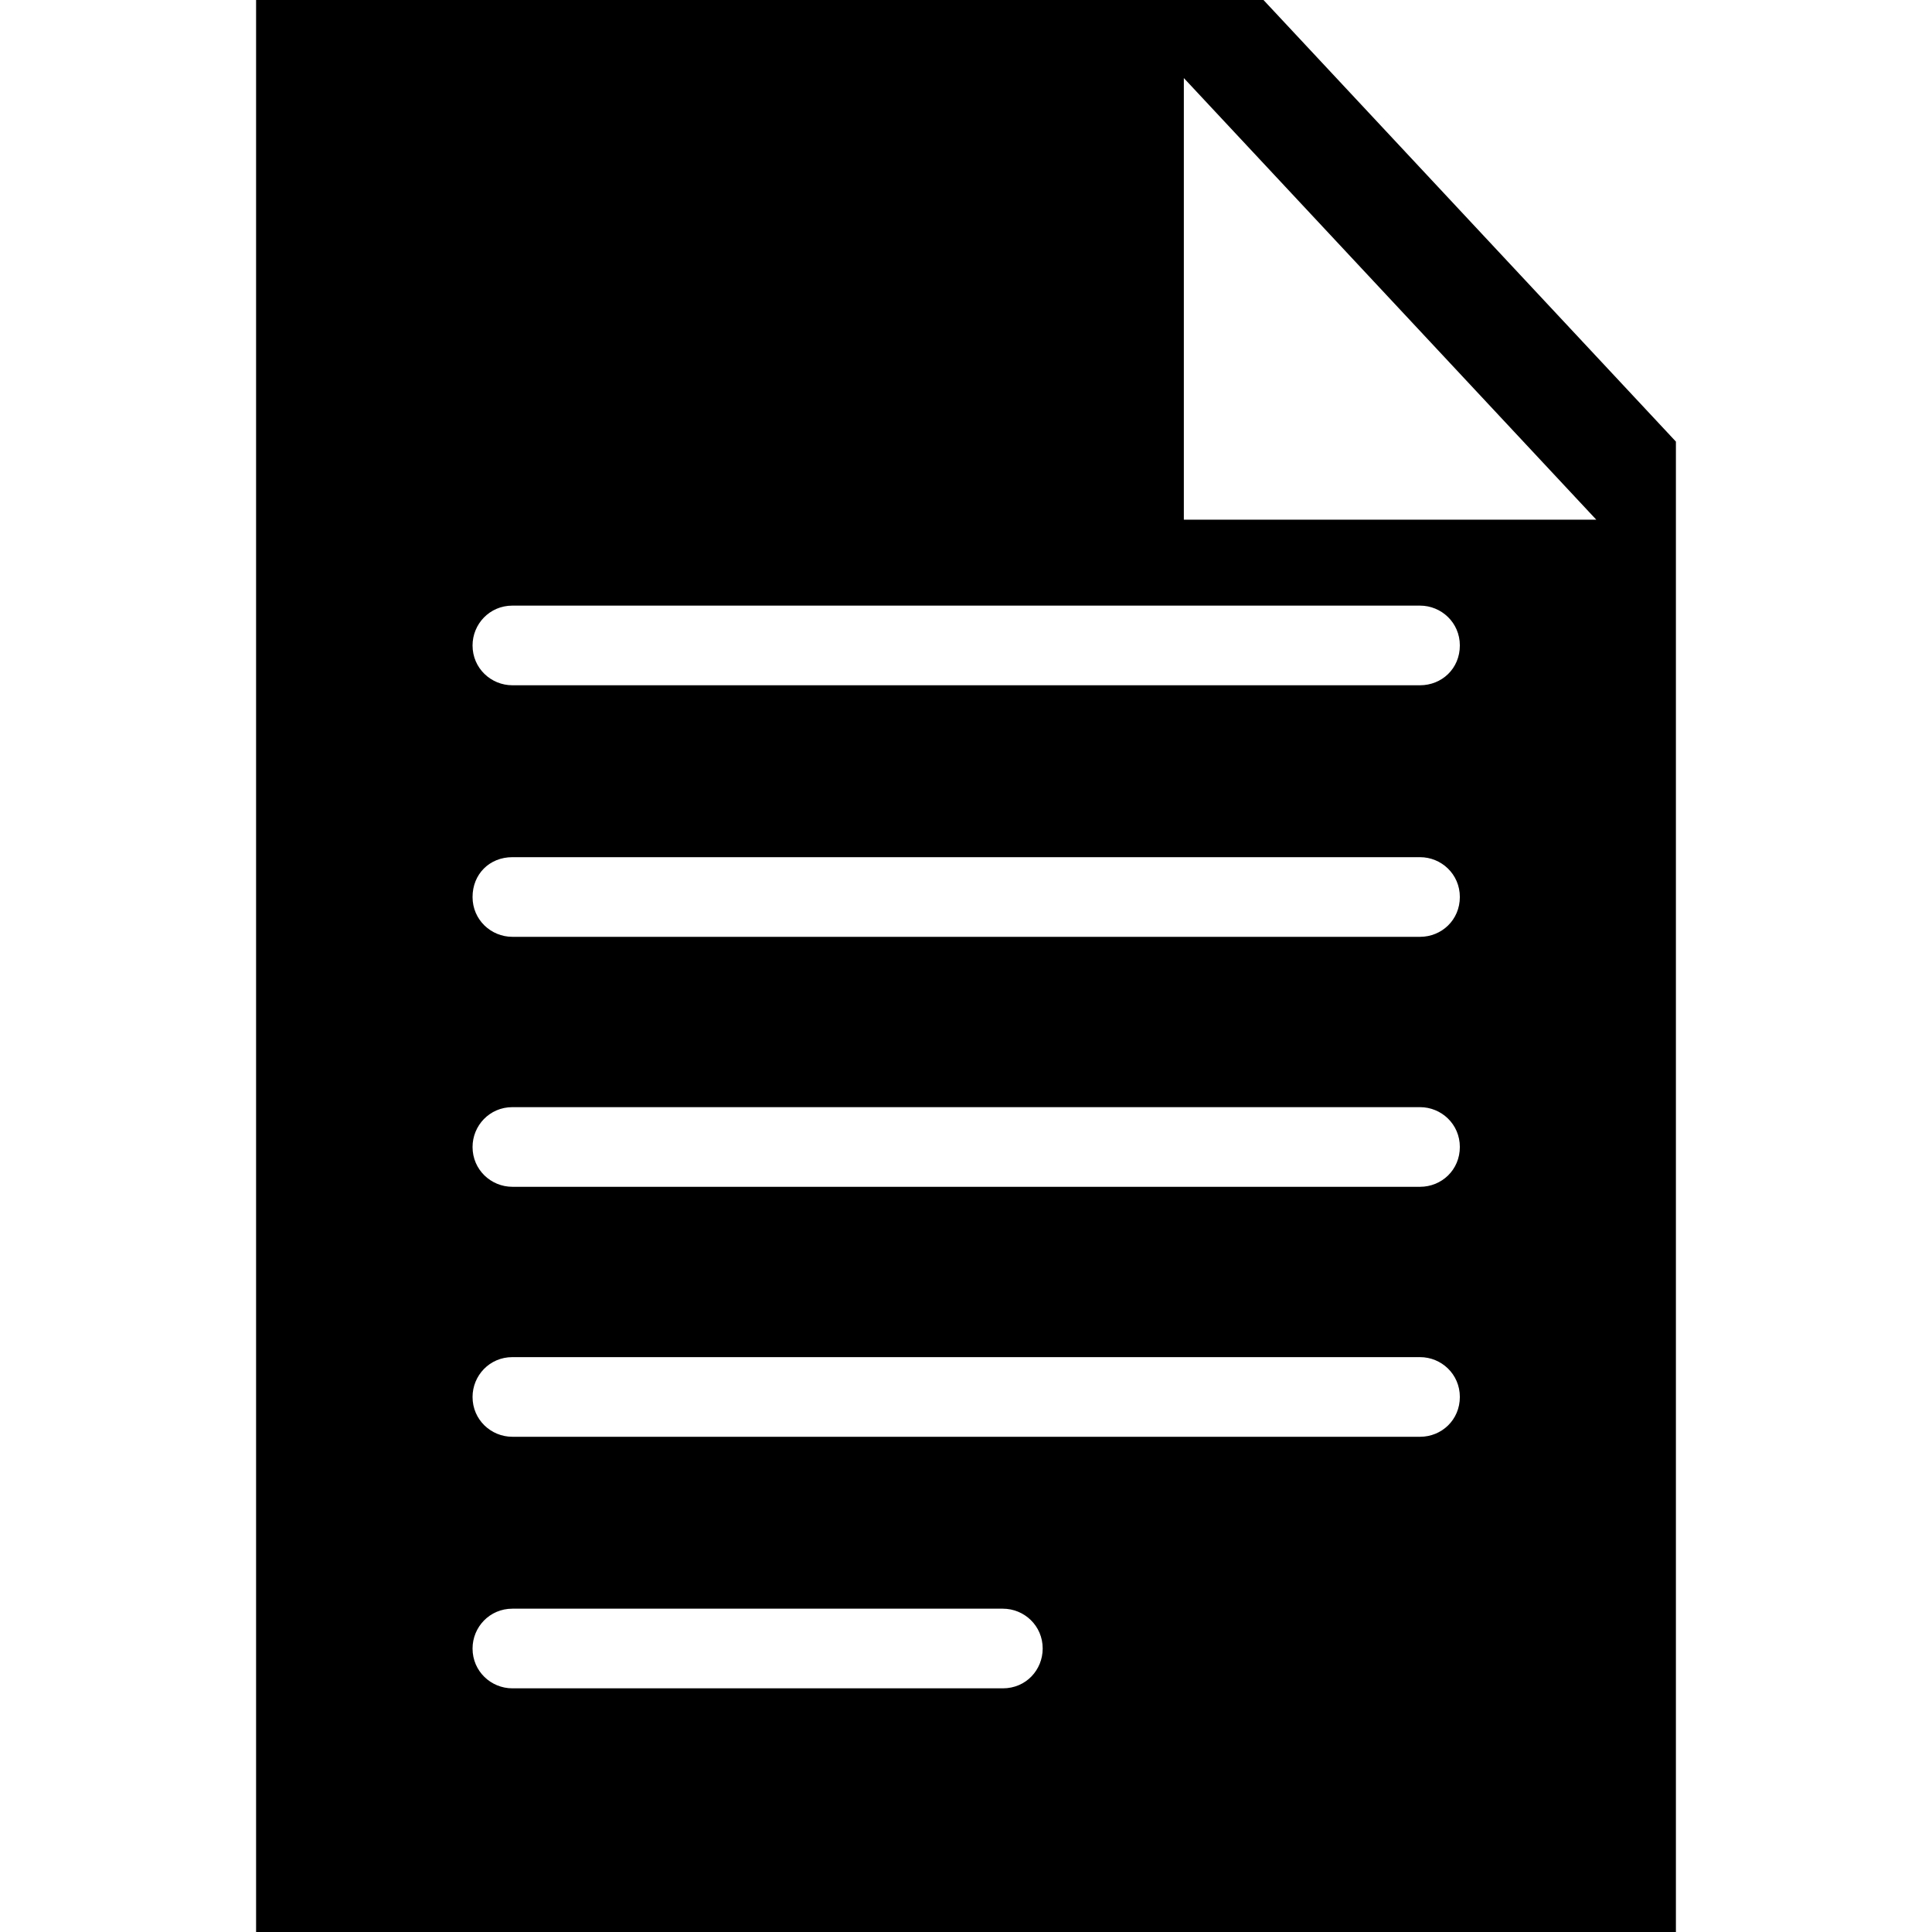
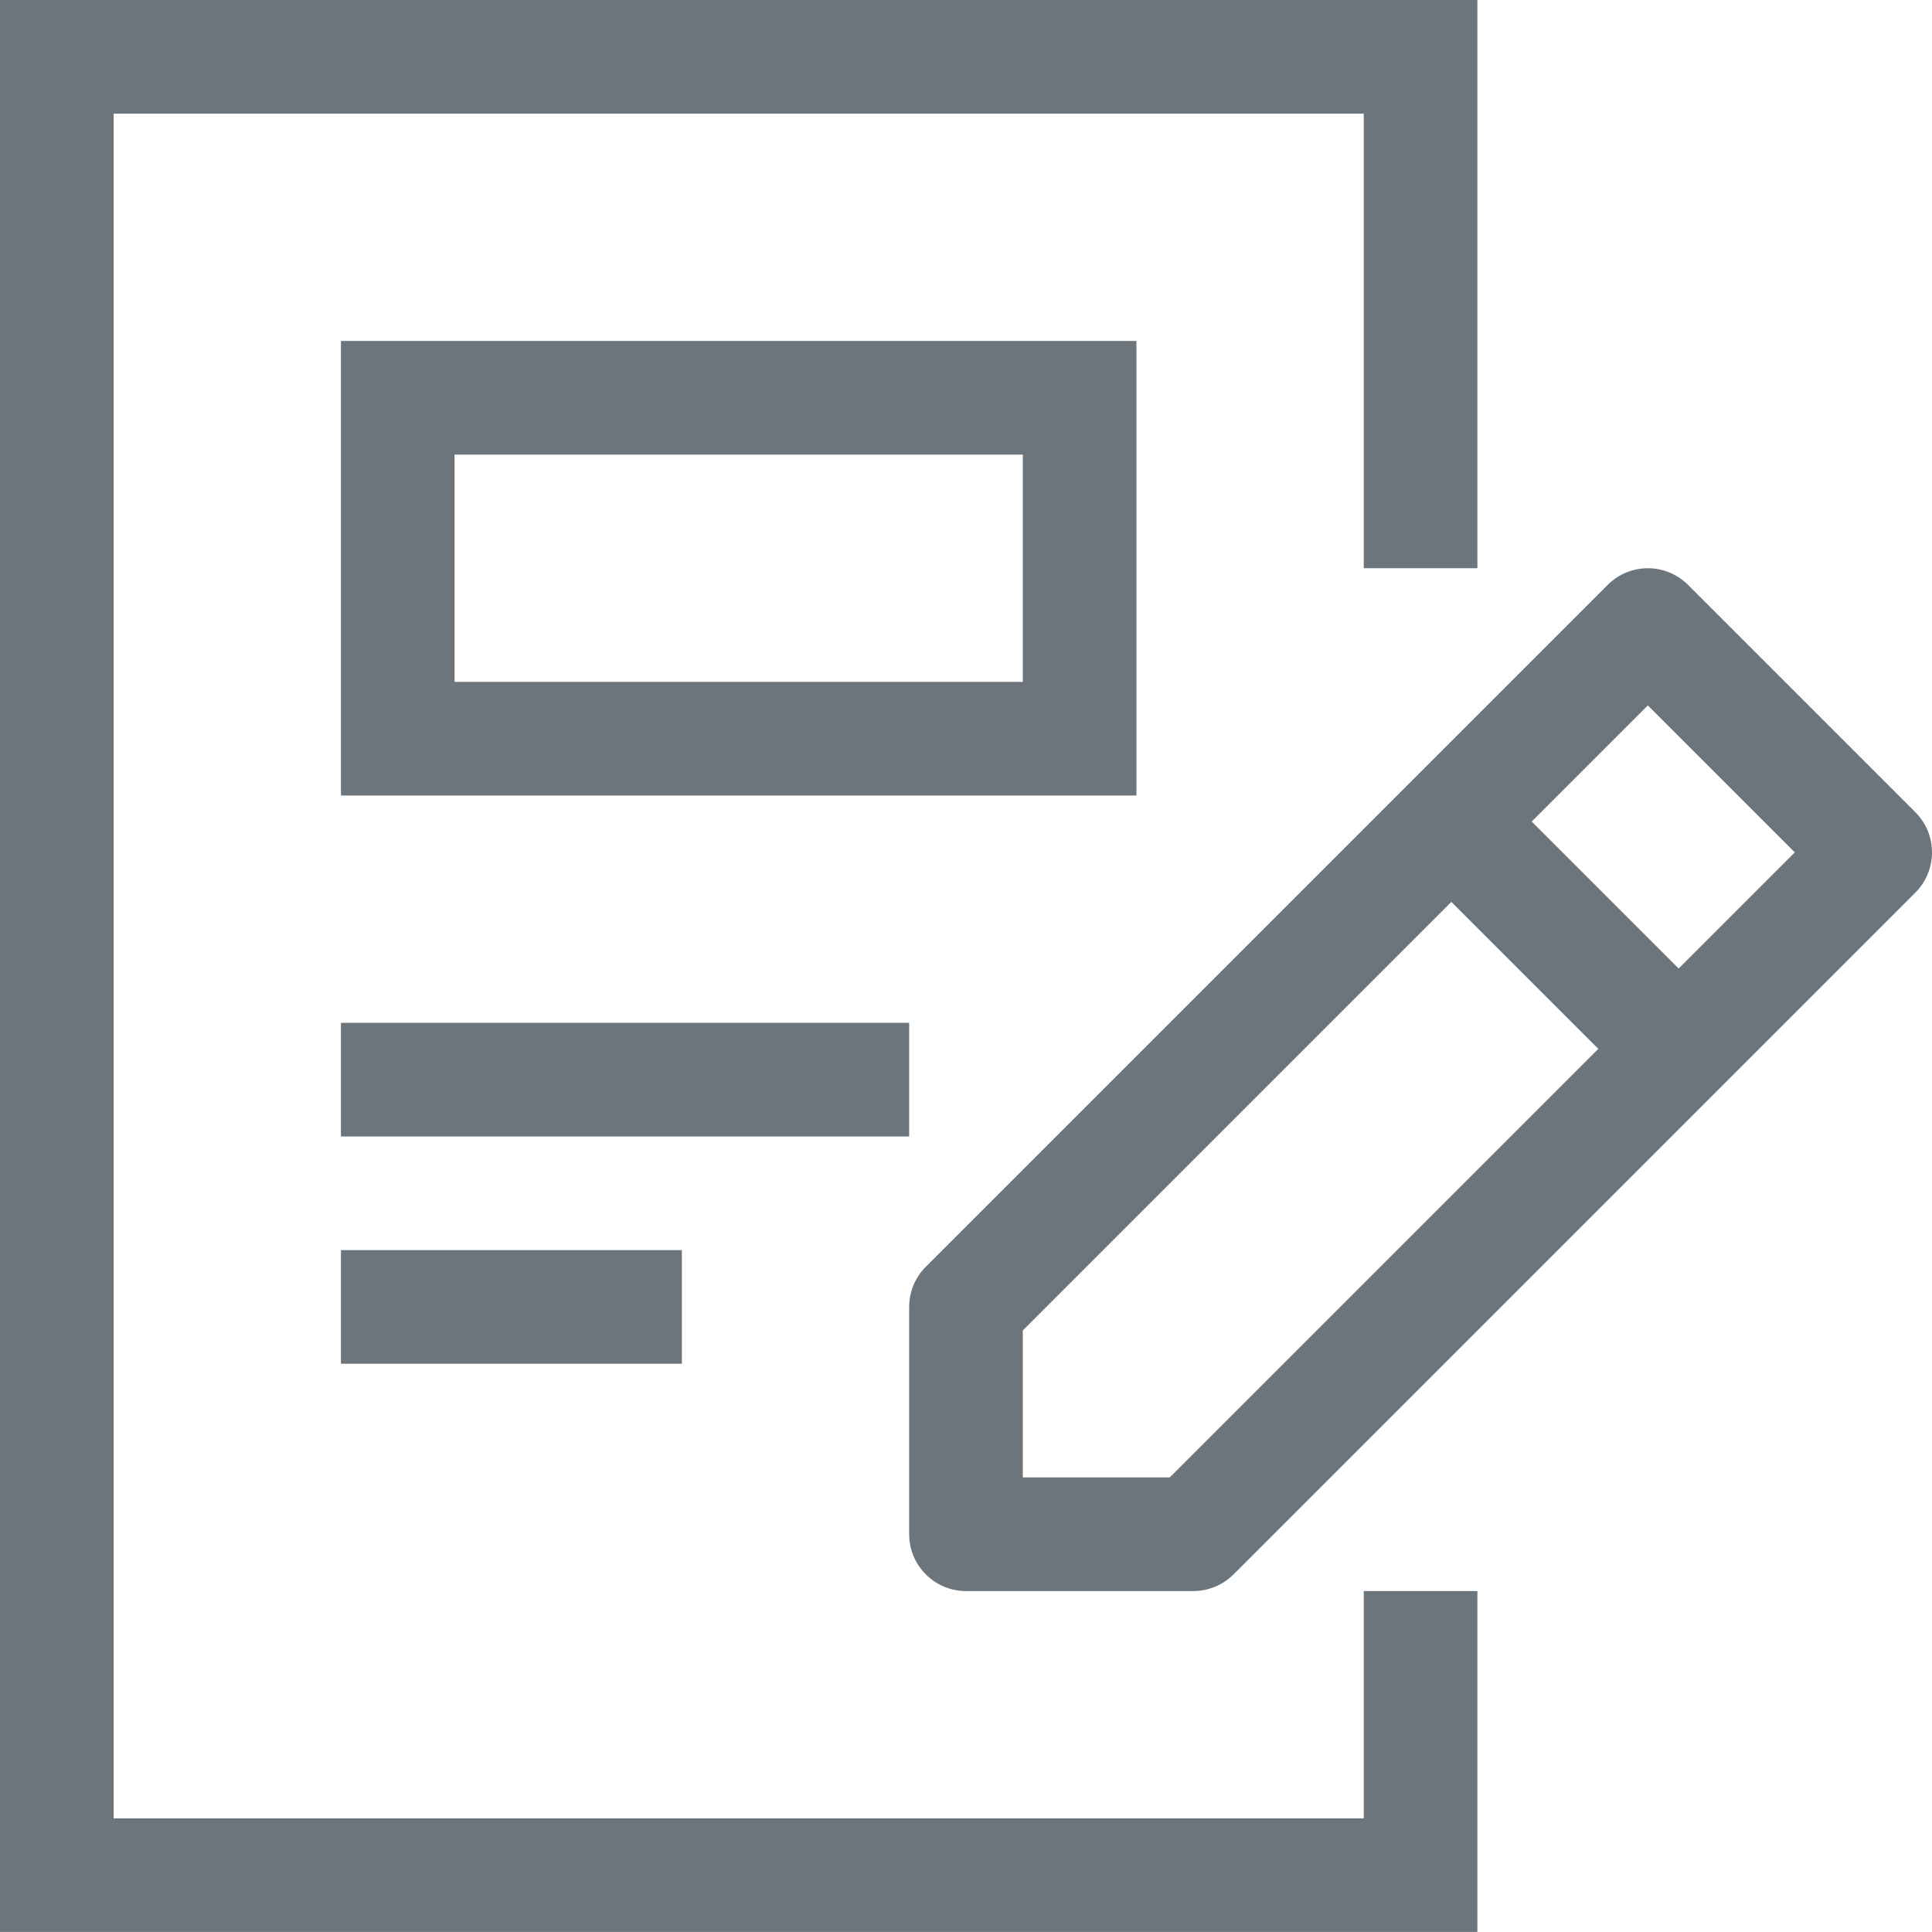
- <svg xmlns="http://www.w3.org/2000/svg" version="1.1" id="Capa_1" x="0px" y="0px" viewBox="0 0 490 490" style="enable-background:new 0 0 490 490;" xml:space="preserve">
-   <g>
-     <g>
-       <path d="M320.45,0H64.95v490h360.1V112L320.45,0z M254.35,428.2h-124.4c-5.4,0-10.1-4.3-10.1-10.1c0-5.4,4.3-10.1,10.1-10.1h124.4    c5.4,0,10.1,4.3,10.1,10.1C264.45,423.5,260.25,428.2,254.35,428.2z M360.15,364.4h-230.2c-5.4,0-10.1-4.3-10.1-10.1    c0-5.4,4.3-10.1,10.1-10.1h230.2c5.4,0,10.1,4.3,10.1,10.1C370.25,360.1,365.65,364.4,360.15,364.4z M360.15,301h-230.2    c-5.4,0-10.1-4.3-10.1-10.1c0-5.4,4.3-10.1,10.1-10.1h230.2c5.4,0,10.1,4.3,10.1,10.1C370.25,296.7,365.65,301,360.15,301z     M360.15,237.6h-230.2c-5.4,0-10.1-4.3-10.1-10.1s4.3-10.1,10.1-10.1h230.2c5.4,0,10.1,4.3,10.1,10.1S365.65,237.6,360.15,237.6z     M360.15,173.8h-230.2c-5.4,0-10.1-4.3-10.1-10.1c0-5.4,4.3-10.1,10.1-10.1h230.2c5.4,0,10.1,4.3,10.1,10.1    C370.25,169.6,365.65,173.8,360.15,173.8z M300.25,131.8v-112l104.6,112H300.25z" />
-     </g>
+ <svg xmlns="http://www.w3.org/2000/svg" name="IconAssignment" viewBox="0 0 1920 1920" rotate="0" aria-hidden="true" role="presentation" focusable="false" class="esvoZ_bGBk esvoZ_drOs esvoZ_eXrk cGqzL_bGBk cGqzL_dIzR cGqzL_owrh" style="width: 1em; height: 1em;" width="1920" height="1920">
+   <g role="presentation" fill="#6C757C">
+     <path d="M1468.214,0 L1468.214,564.698 L1355.274,564.698 L1355.274,112.94 L112.94,112.94 L112.94,1807.032 L1355.274,1807.032 L1355.274,1581.153 L1468.214,1581.153 L1468.214,1919.972 L2.5243549e-29,1919.972 L2.5243549e-29,0 L1468.214,0 Z M1597.642,581.311 C1619.779,559.175 1655.467,559.175 1677.604,581.311 L1677.604,581.311 L1903.483,807.19 C1925.506,829.213 1925.506,864.902 1903.483,887.038 L1903.483,887.038 L1225.845,1564.675 C1215.229,1575.179 1200.886,1581.165 1185.865,1581.165 L1185.865,1581.165 L959.986,1581.165 C928.815,1581.165 903.516,1555.866 903.516,1524.695 L903.516,1524.695 L903.516,1298.816 C903.516,1283.795 909.502,1269.451 920.005,1258.948 L920.005,1258.948 Z M1442.351,896.299 L1016.456,1322.194 L1016.456,1468.225 L1162.486,1468.225 L1588.381,1042.33 L1442.351,896.299 Z M677.637,1242.346 L677.637,1355.285 L338.819,1355.285 L338.819,1242.346 L677.637,1242.346 Z M903.516,1016.467 L903.516,1129.406 L338.819,1129.406 L338.819,1016.467 L903.516,1016.467 Z M1637.623,701.027 L1522.199,816.451 L1668.23,962.482 L1783.654,847.058 L1637.623,701.027 Z M1129.395,338.83 L1129.395,790.588 L338.819,790.588 L338.819,338.83 L1129.395,338.83 Z M1016.456,451.769 L451.758,451.769 L451.758,677.648 L1016.456,677.648 L1016.456,451.769 Z" fill-rule="evenodd" stroke="none" stroke-width="1" fill="#6C757C" />
  </g>
-   <g>
- </g>
-   <g>
- </g>
-   <g>
- </g>
-   <g>
- </g>
-   <g>
- </g>
-   <g>
- </g>
-   <g>
- </g>
-   <g>
- </g>
-   <g>
- </g>
-   <g>
- </g>
-   <g>
- </g>
-   <g>
- </g>
-   <g>
- </g>
-   <g>
- </g>
-   <g>
- </g>
</svg>
